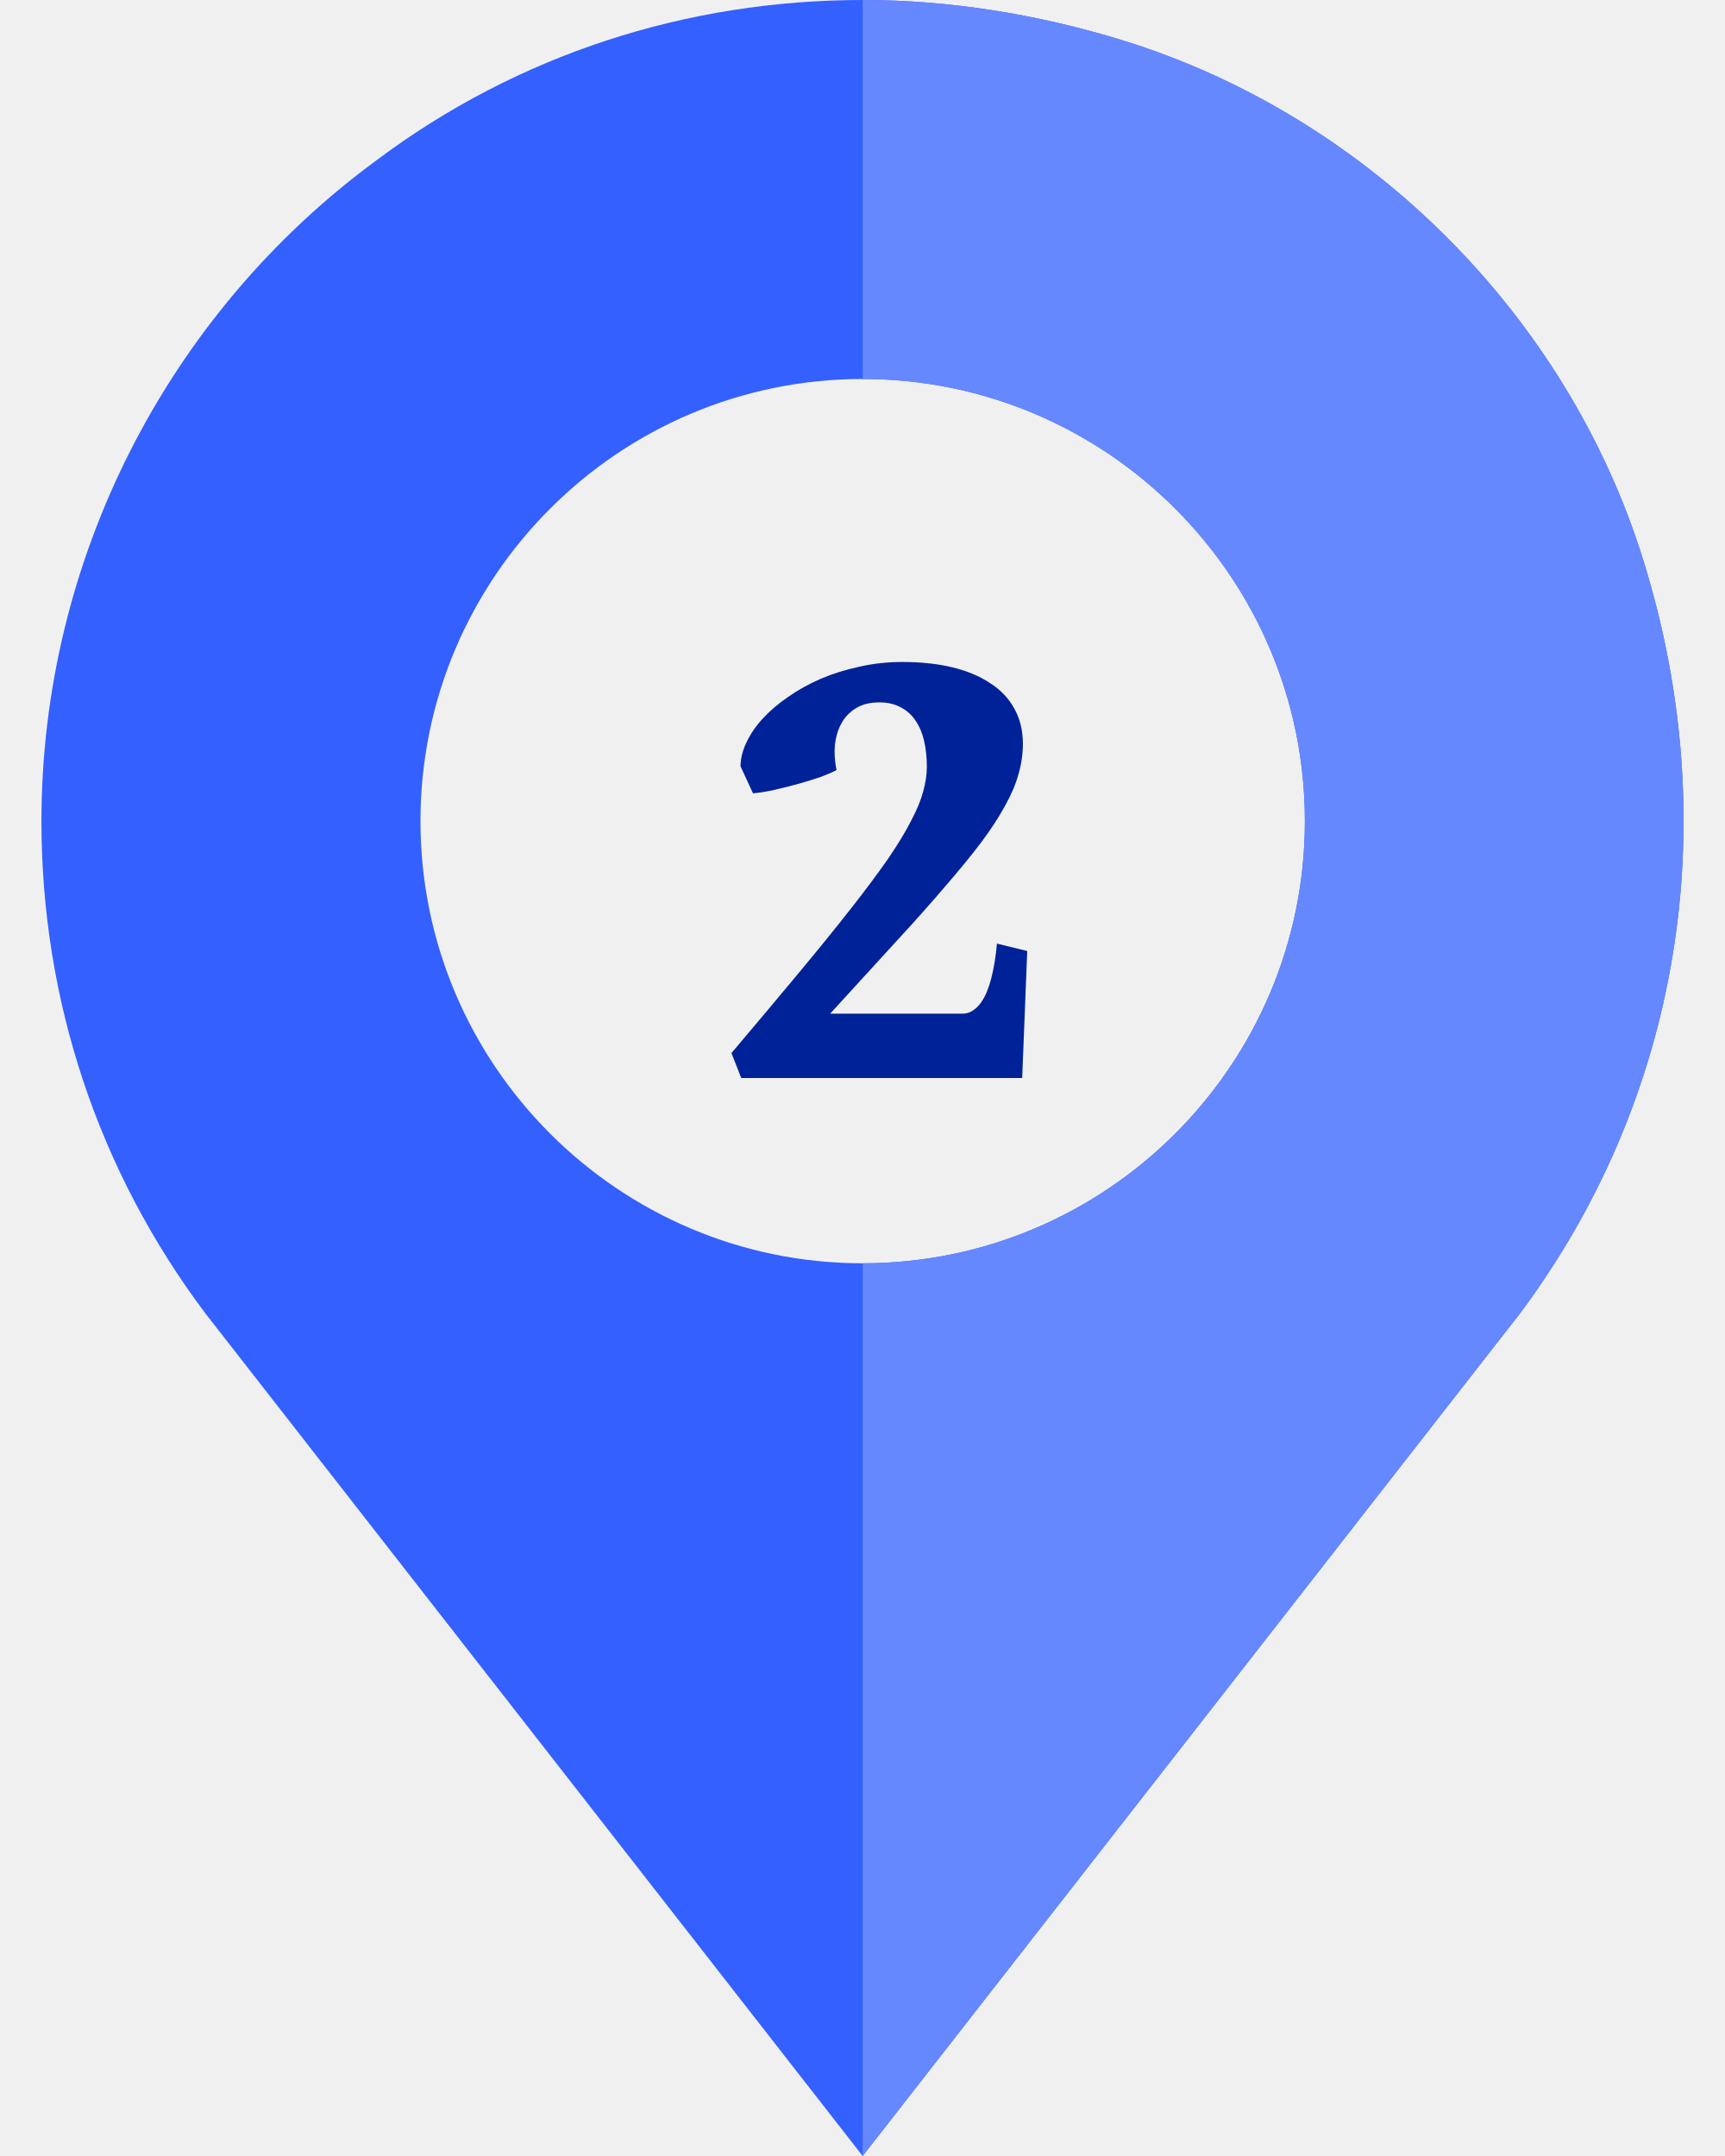
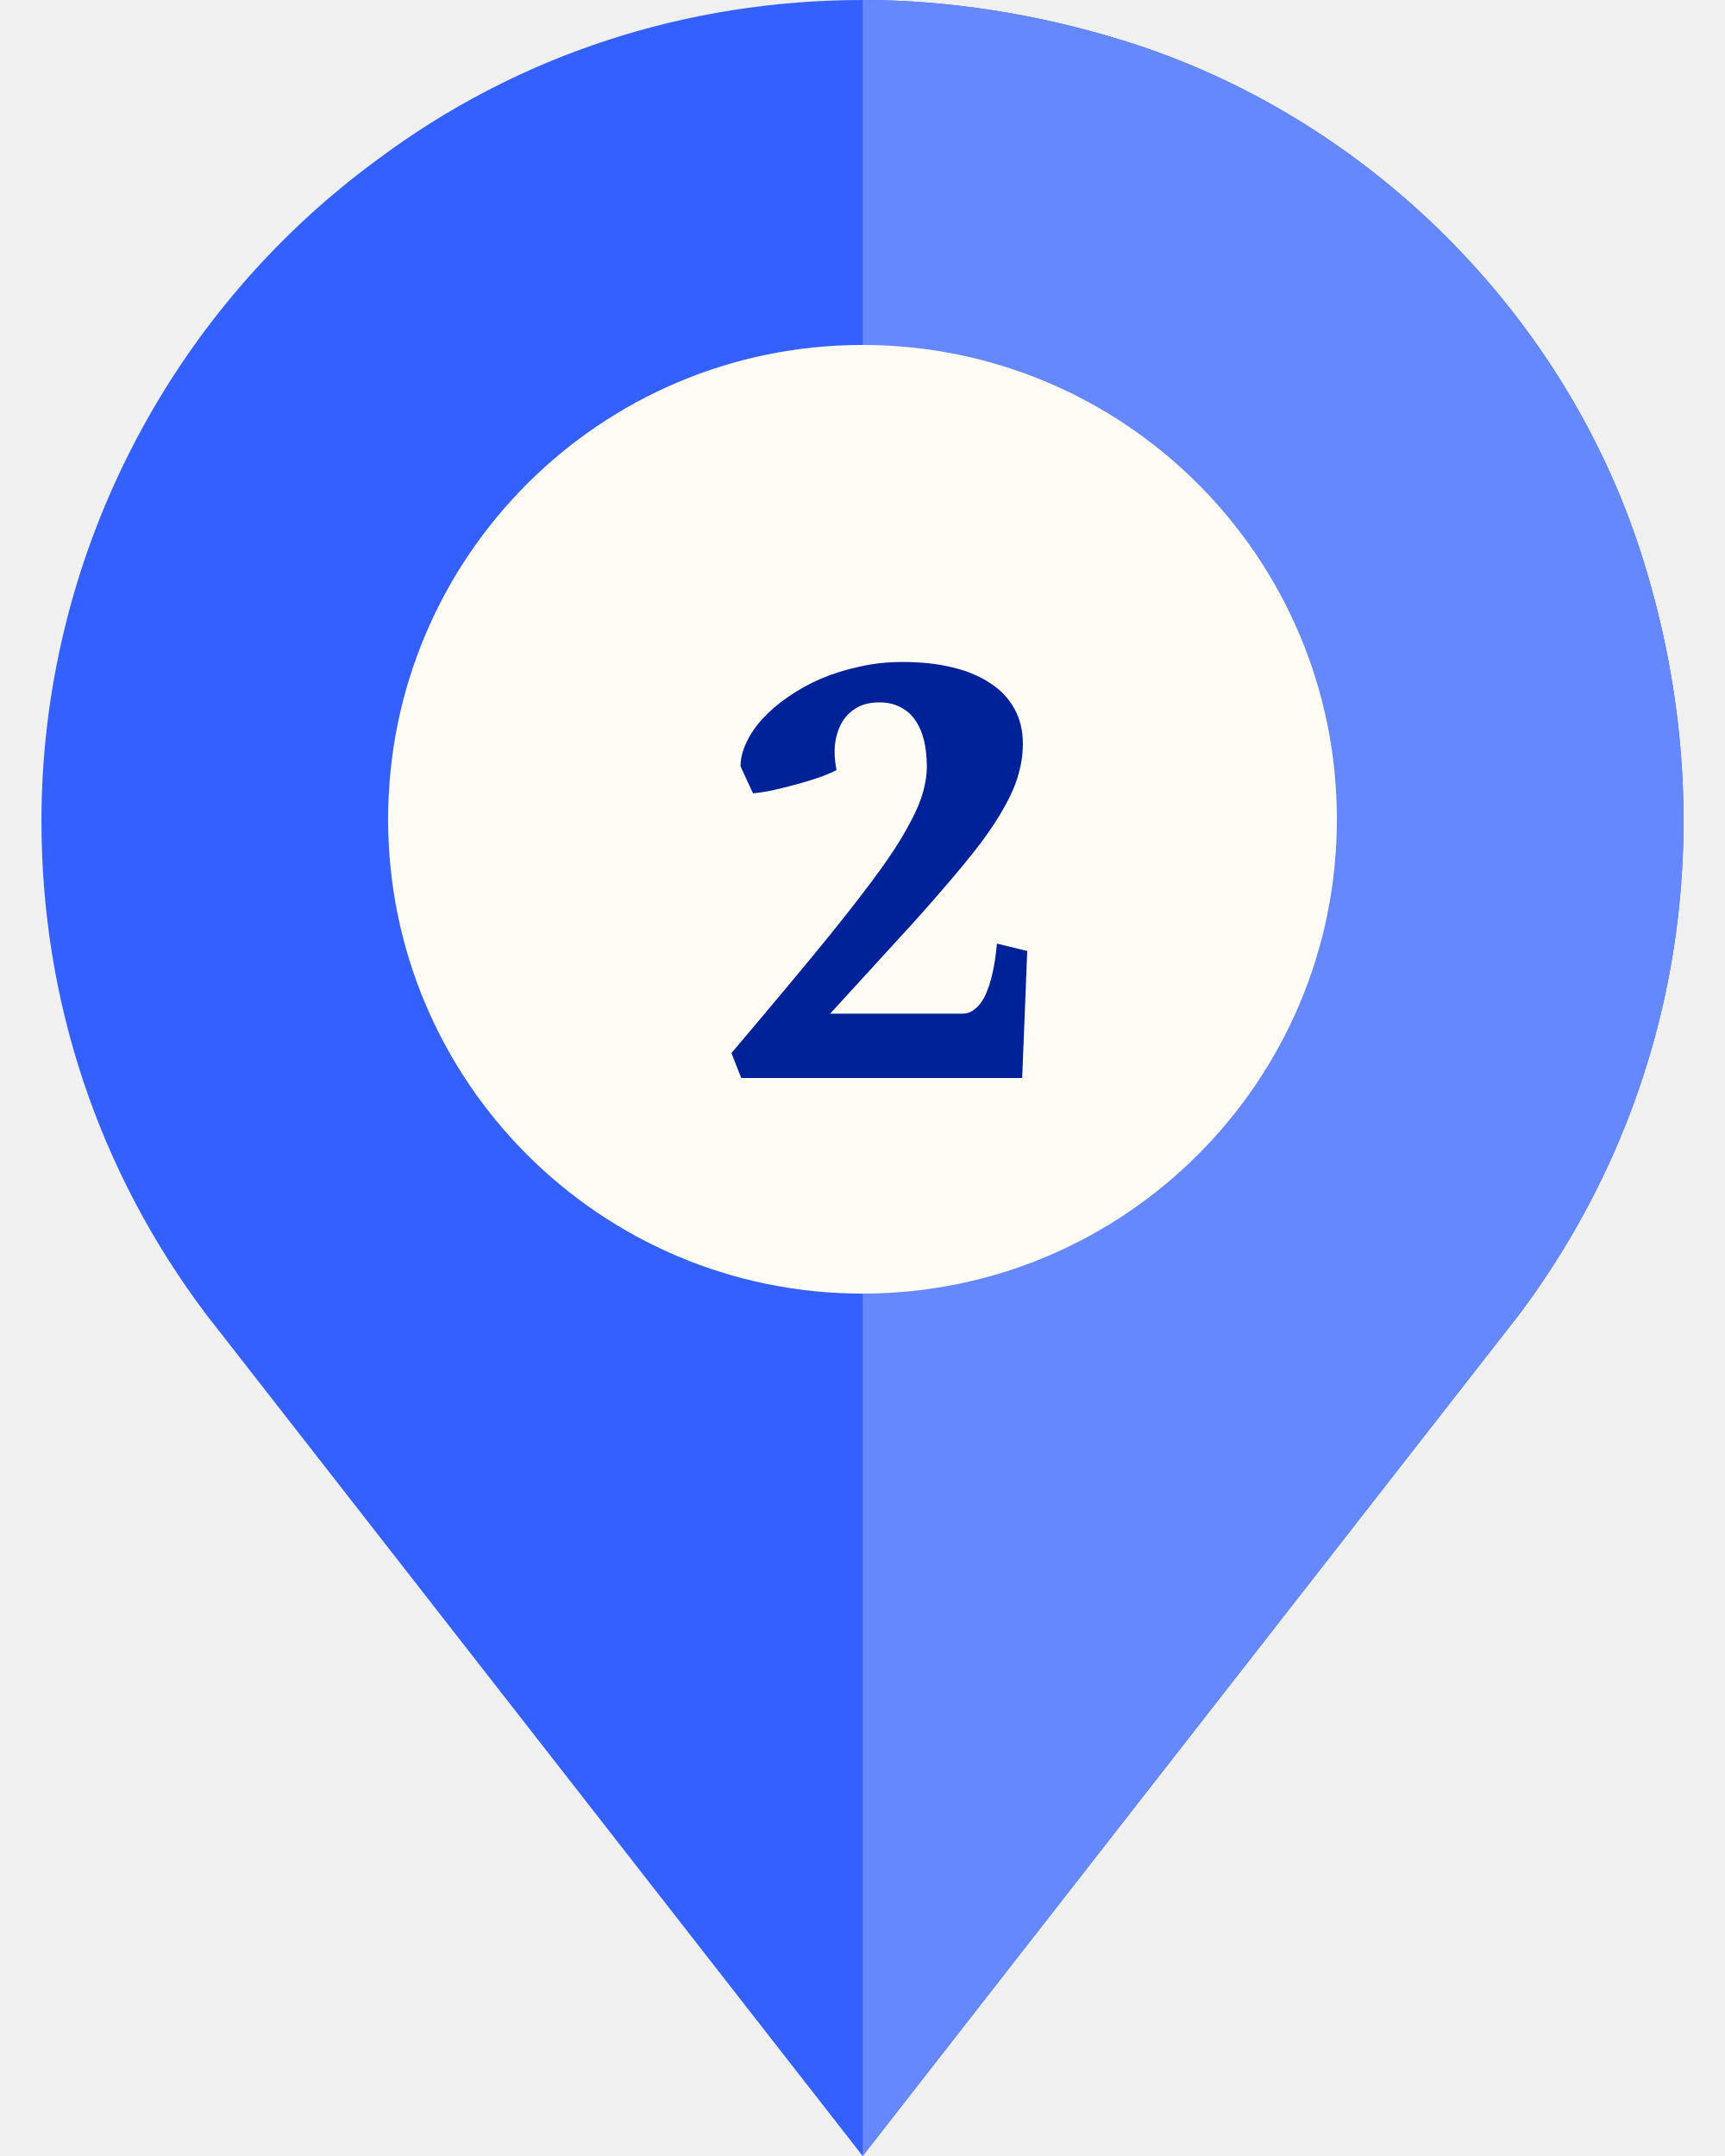
<svg xmlns="http://www.w3.org/2000/svg" width="40" height="50" viewBox="0 0 40 50" fill="none">
  <g clip-path="url(#clip0)">
    <path d="M38.11 13.008C36.352 7.324 31.723 2.695 26.039 0.938C24.047 0.322 21.996 0 20.004 0C15.932 0 12.006 1.26 8.725 3.721C3.862 7.295 0.961 13.008 0.961 19.043C0.961 23.203 2.28 27.158 4.77 30.469L20.004 50L35.239 30.469C38.959 25.488 40.014 19.131 38.11 13.008ZM20.004 29.297C14.35 29.297 9.75 24.697 9.75 19.043C9.75 13.389 14.35 8.789 20.004 8.789C25.659 8.789 30.258 13.389 30.258 19.043C30.258 24.697 25.659 29.297 20.004 29.297Z" fill="#3360FF" />
    <path d="M35.239 30.469L20.004 50V29.297C25.659 29.297 30.258 24.697 30.258 19.043C30.258 13.389 25.659 8.789 20.004 8.789V0C21.996 0 24.047 0.322 26.039 0.938C31.723 2.695 36.352 7.324 38.11 13.008C40.014 19.131 38.959 25.488 35.239 30.469Z" fill="#6688FF" />
+     <circle cx="20" cy="19" r="11" fill="#FFFCF3" />
    <path d="M23.703 25H17.188L16.961 24.422C17.565 23.708 18.096 23.076 18.555 22.523C19.018 21.966 19.417 21.474 19.75 21.047C20.088 20.615 20.37 20.237 20.594 19.914C20.818 19.586 20.995 19.294 21.125 19.039C21.26 18.784 21.354 18.557 21.406 18.359C21.463 18.156 21.492 17.963 21.492 17.781C21.492 17.568 21.471 17.37 21.43 17.188C21.388 17.005 21.323 16.849 21.234 16.719C21.146 16.583 21.031 16.479 20.891 16.406C20.75 16.328 20.583 16.289 20.391 16.289C20.177 16.289 19.997 16.333 19.852 16.422C19.706 16.51 19.591 16.63 19.508 16.781C19.43 16.927 19.38 17.094 19.359 17.281C19.344 17.469 19.357 17.662 19.398 17.859C19.31 17.906 19.182 17.961 19.016 18.023C18.849 18.081 18.669 18.135 18.477 18.188C18.284 18.24 18.096 18.287 17.914 18.328C17.732 18.365 17.581 18.388 17.461 18.398L17.172 17.773C17.172 17.596 17.216 17.414 17.305 17.227C17.393 17.034 17.518 16.849 17.68 16.672C17.846 16.49 18.044 16.32 18.273 16.164C18.503 16.003 18.755 15.862 19.031 15.742C19.312 15.622 19.612 15.529 19.93 15.461C20.247 15.388 20.578 15.352 20.922 15.352C21.354 15.352 21.742 15.393 22.086 15.477C22.43 15.56 22.721 15.682 22.961 15.844C23.206 16 23.393 16.198 23.523 16.438C23.654 16.672 23.719 16.943 23.719 17.25C23.719 17.484 23.685 17.719 23.617 17.953C23.555 18.182 23.451 18.427 23.305 18.688C23.164 18.948 22.979 19.232 22.75 19.539C22.521 19.841 22.24 20.185 21.906 20.57C21.578 20.956 21.193 21.388 20.75 21.867C20.312 22.346 19.812 22.893 19.25 23.508H22.32C22.409 23.508 22.487 23.484 22.555 23.438C22.628 23.391 22.69 23.331 22.742 23.258C22.799 23.18 22.846 23.094 22.883 23C22.924 22.901 22.958 22.799 22.984 22.695C23.047 22.456 23.091 22.185 23.117 21.883L23.82 22.055L23.703 25Z" fill="#002299" />
  </g>
  <defs>
    <clipPath id="clip0">
      <rect width="40" height="50" fill="white" />
    </clipPath>
  </defs>
</svg>
